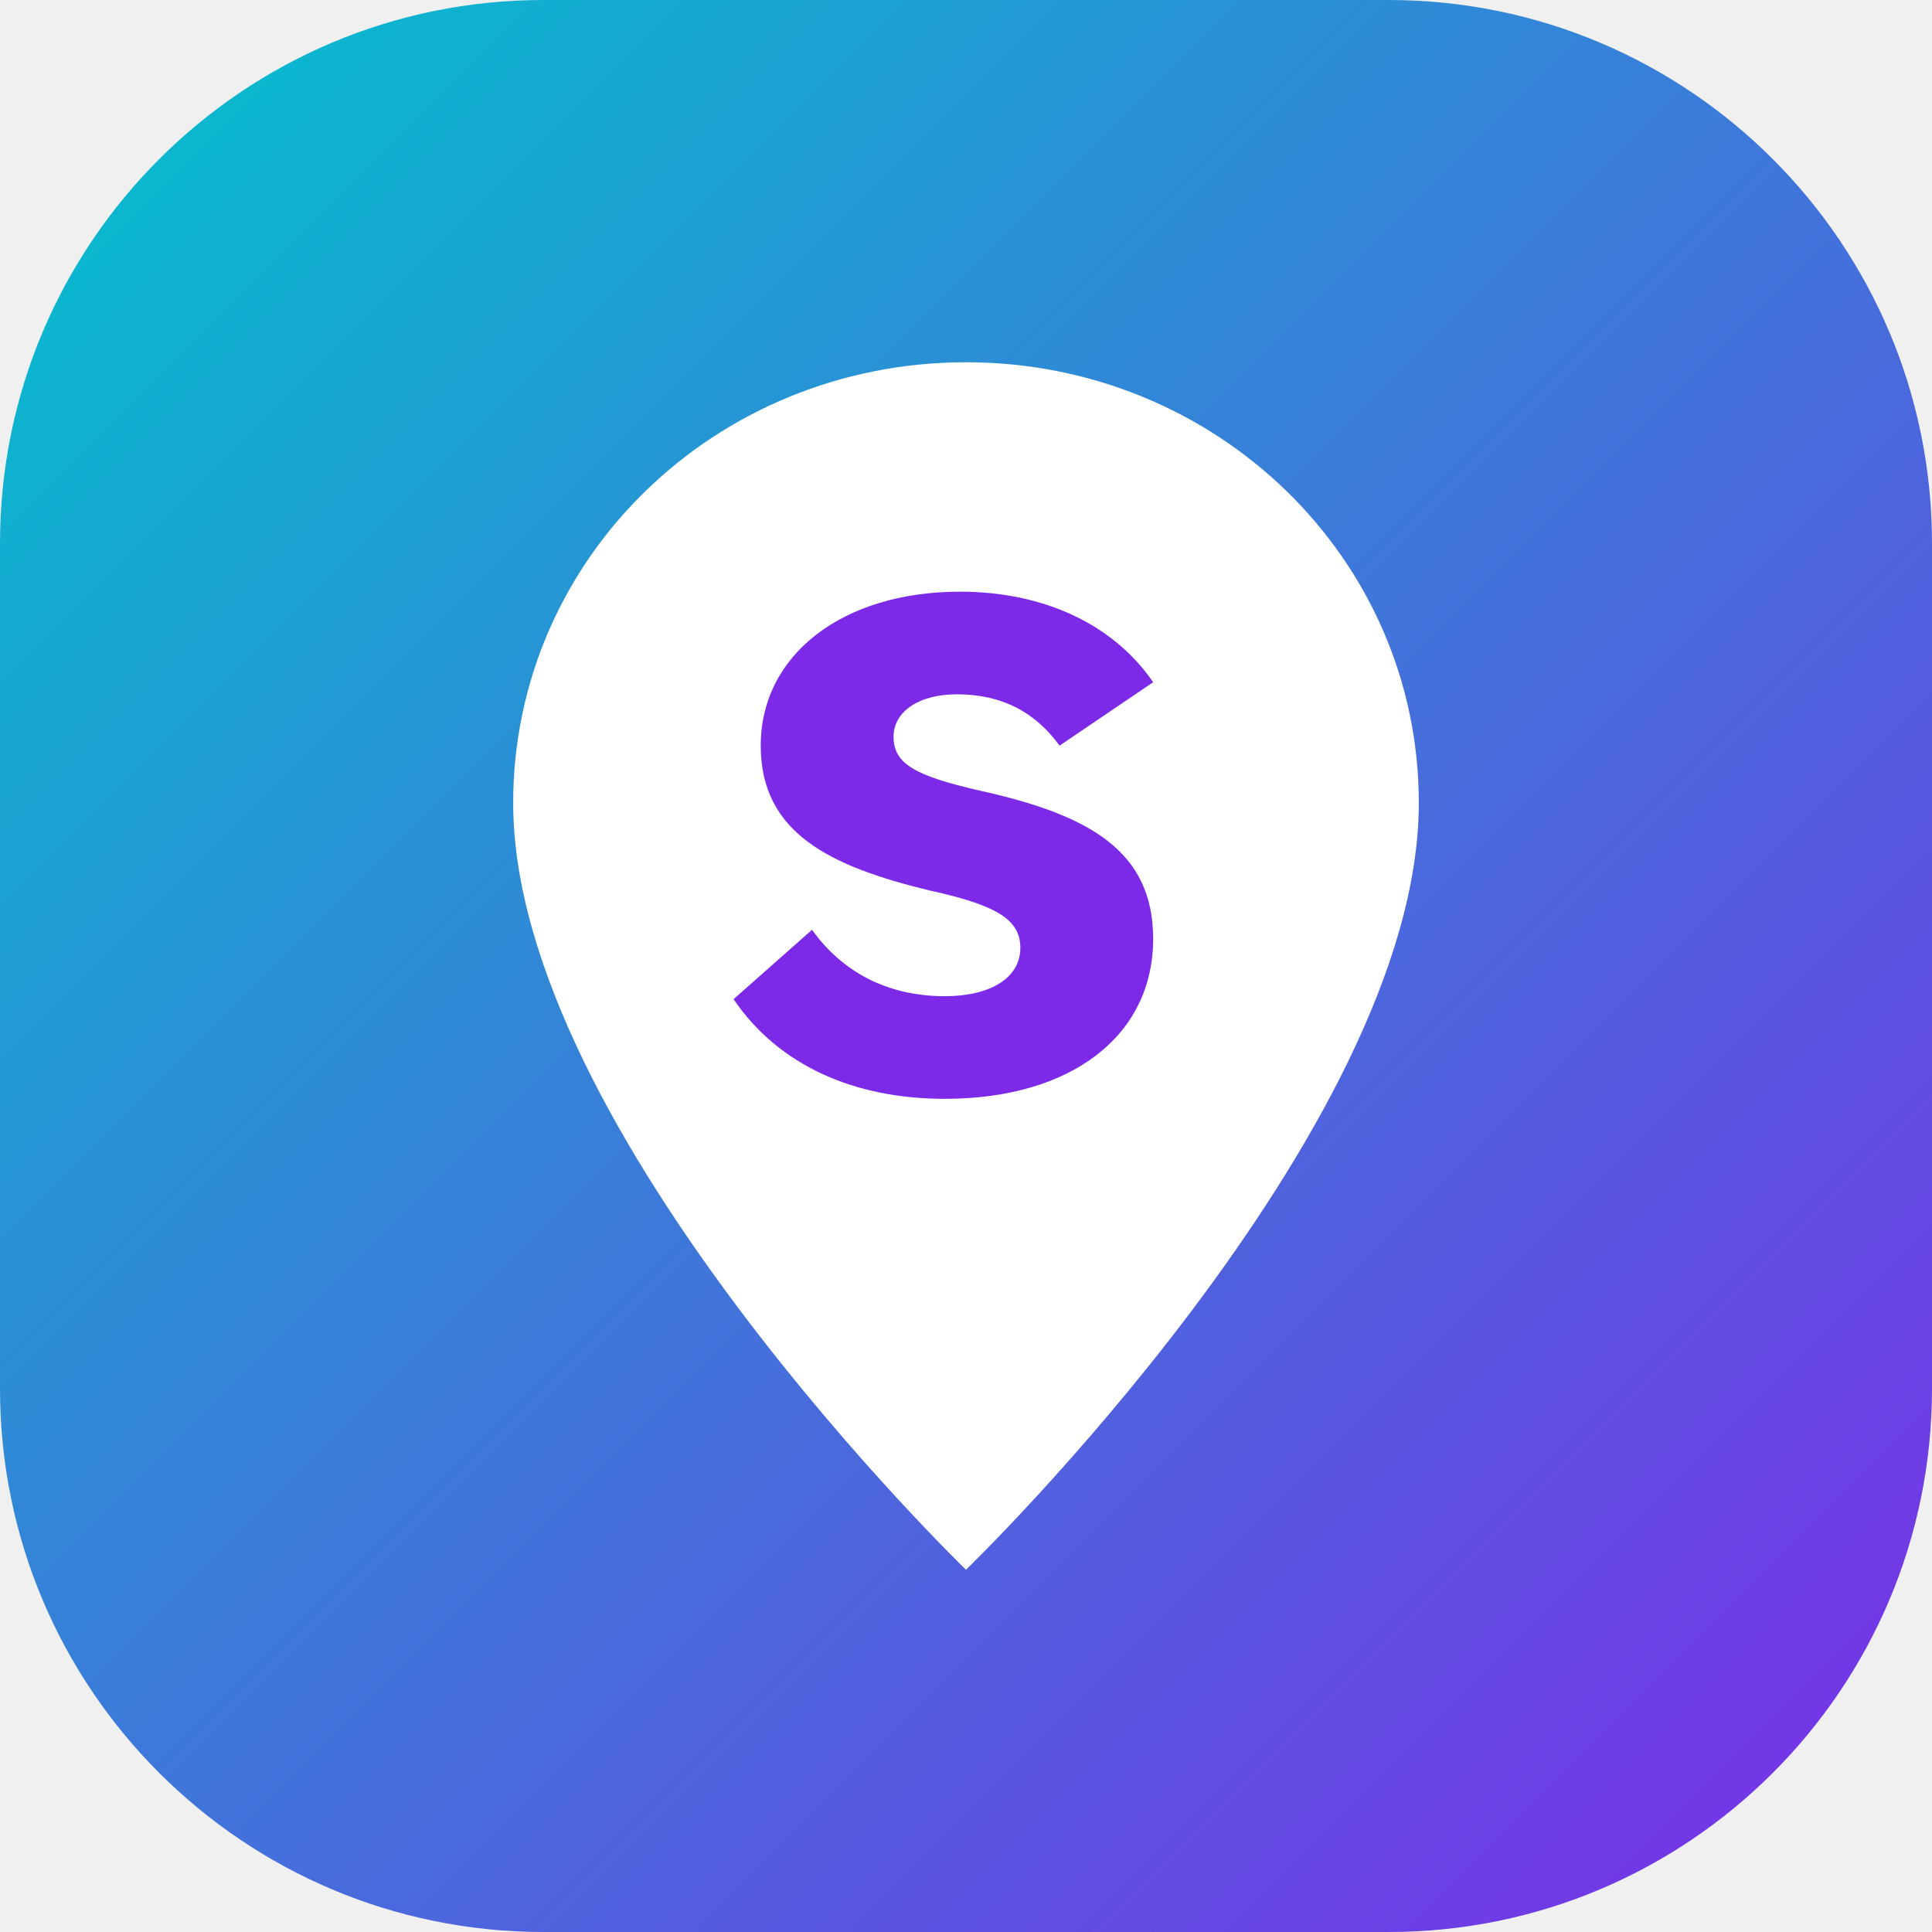
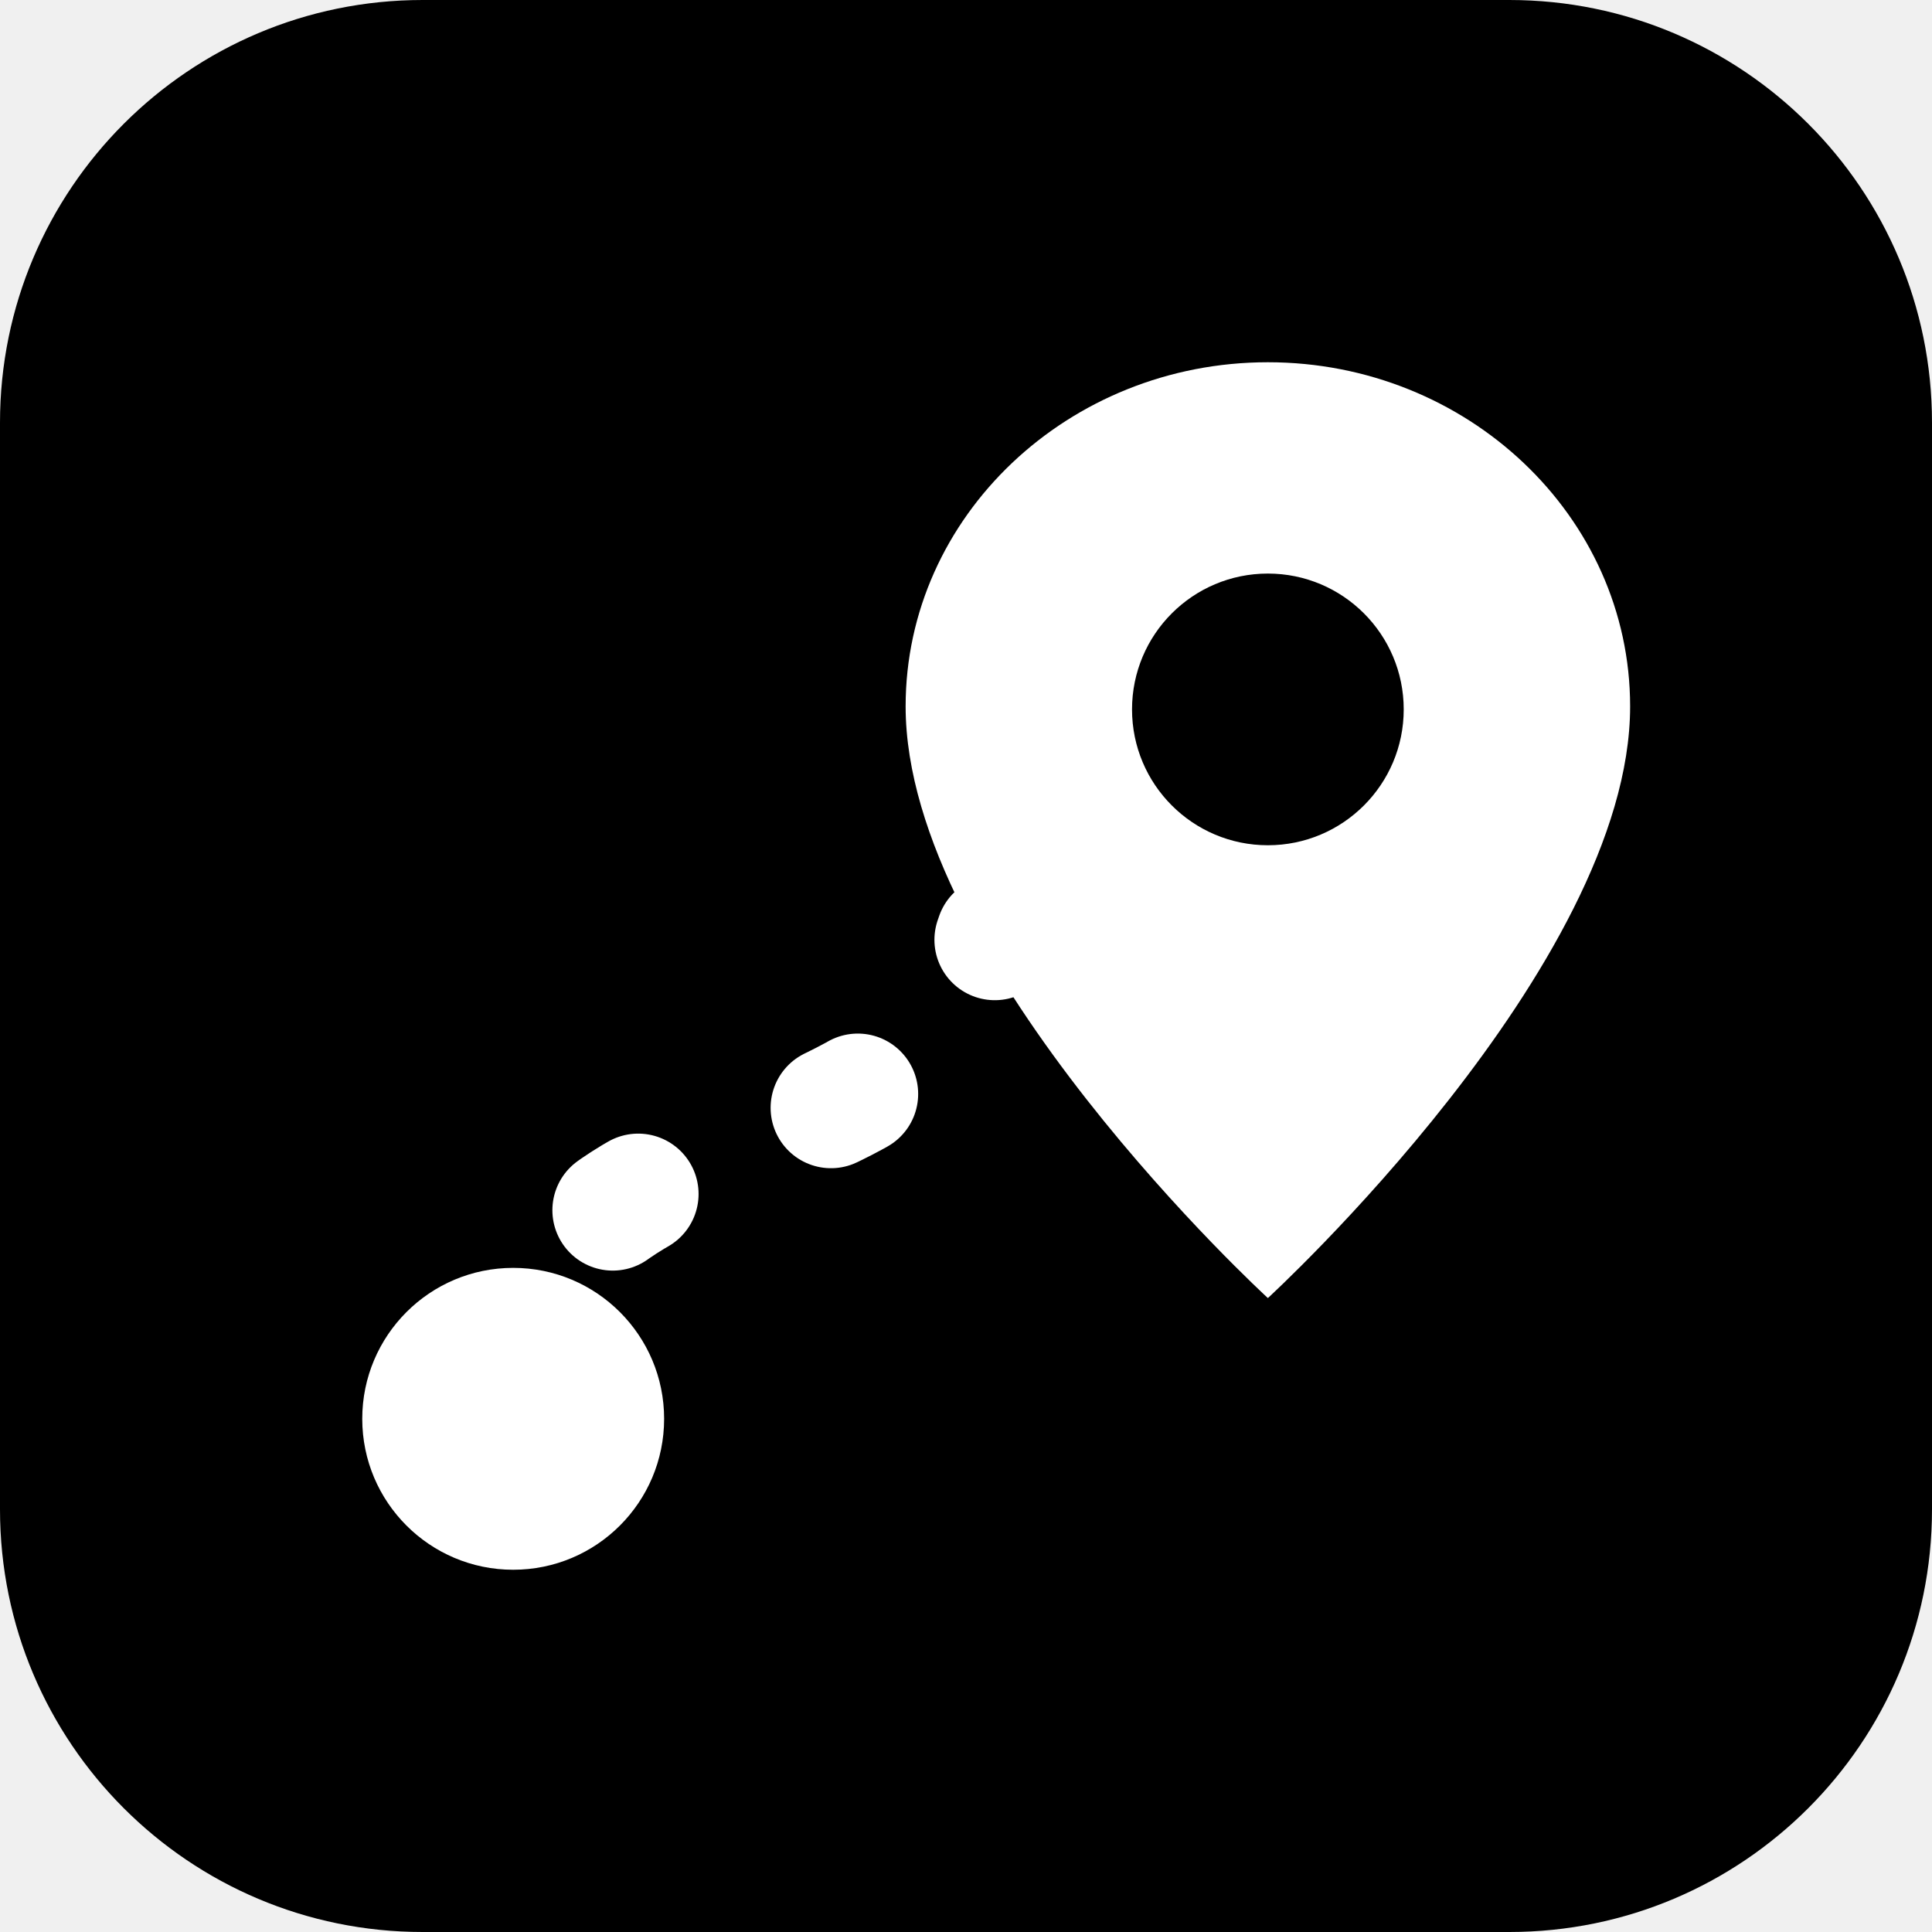
<svg xmlns="http://www.w3.org/2000/svg" viewBox="0 0 64 64" width="64" height="64" role="img" aria-label="SIWEX">
-   <defs>
-     <linearGradient id="g" x1="0" y1="0" x2="1" y2="1">
-       <stop offset="0" stop-color="#00c4cc" />
-       <stop offset="1" stop-color="#7d2ae8" />
-     </linearGradient>
-   </defs>
-   <rect width="64" height="64" rx="18" fill="url(#g)" />
-   <path d="M32 12c-8.3 0-15 6.5-15 14.6C17 37.5 32 52 32 52s15-14.5 15-25.4C47 18.5 40.3 12 32 12z" fill="#fff" />
-   <path d="M38.2 22.6c-1.3-1.9-3.6-3-6.4-3-3.9 0-6.6 2.1-6.6 5.1 0 2.9 2.3 4 5.6 4.8 2.3.5 3 1 3 1.9 0 1-1 1.6-2.5 1.6-1.9 0-3.4-.8-4.4-2.2l-2.6 2.3c1.5 2.2 4 3.3 7 3.3 4.2 0 6.9-2.1 6.9-5.3 0-2.9-2.1-4.1-5.7-4.9-2.2-.5-2.9-.9-2.9-1.8 0-.8.8-1.4 2.1-1.4 1.5 0 2.6.6 3.4 1.7z" fill="#7d2ae8" />
+   <rect width="64" height="64" rx="14" fill="#000" />
+   <circle cx="17" cy="47" r="5" fill="#fff" />
+   <path d="M17 47 C 17 36, 30 40, 33 31" stroke="#fff" stroke-width="4" fill="none" stroke-linecap="round" stroke-dasharray="1 7" />
+   <path d="M42 12c-6.6 0-12 5.1-12 11.4C30 32 42 43 42 43s12-11 12-19.6C54 17.1 48.6 12 42 12z" fill="#fff" />
+   <circle cx="42" cy="23.5" r="4.5" fill="#000" />
</svg>
